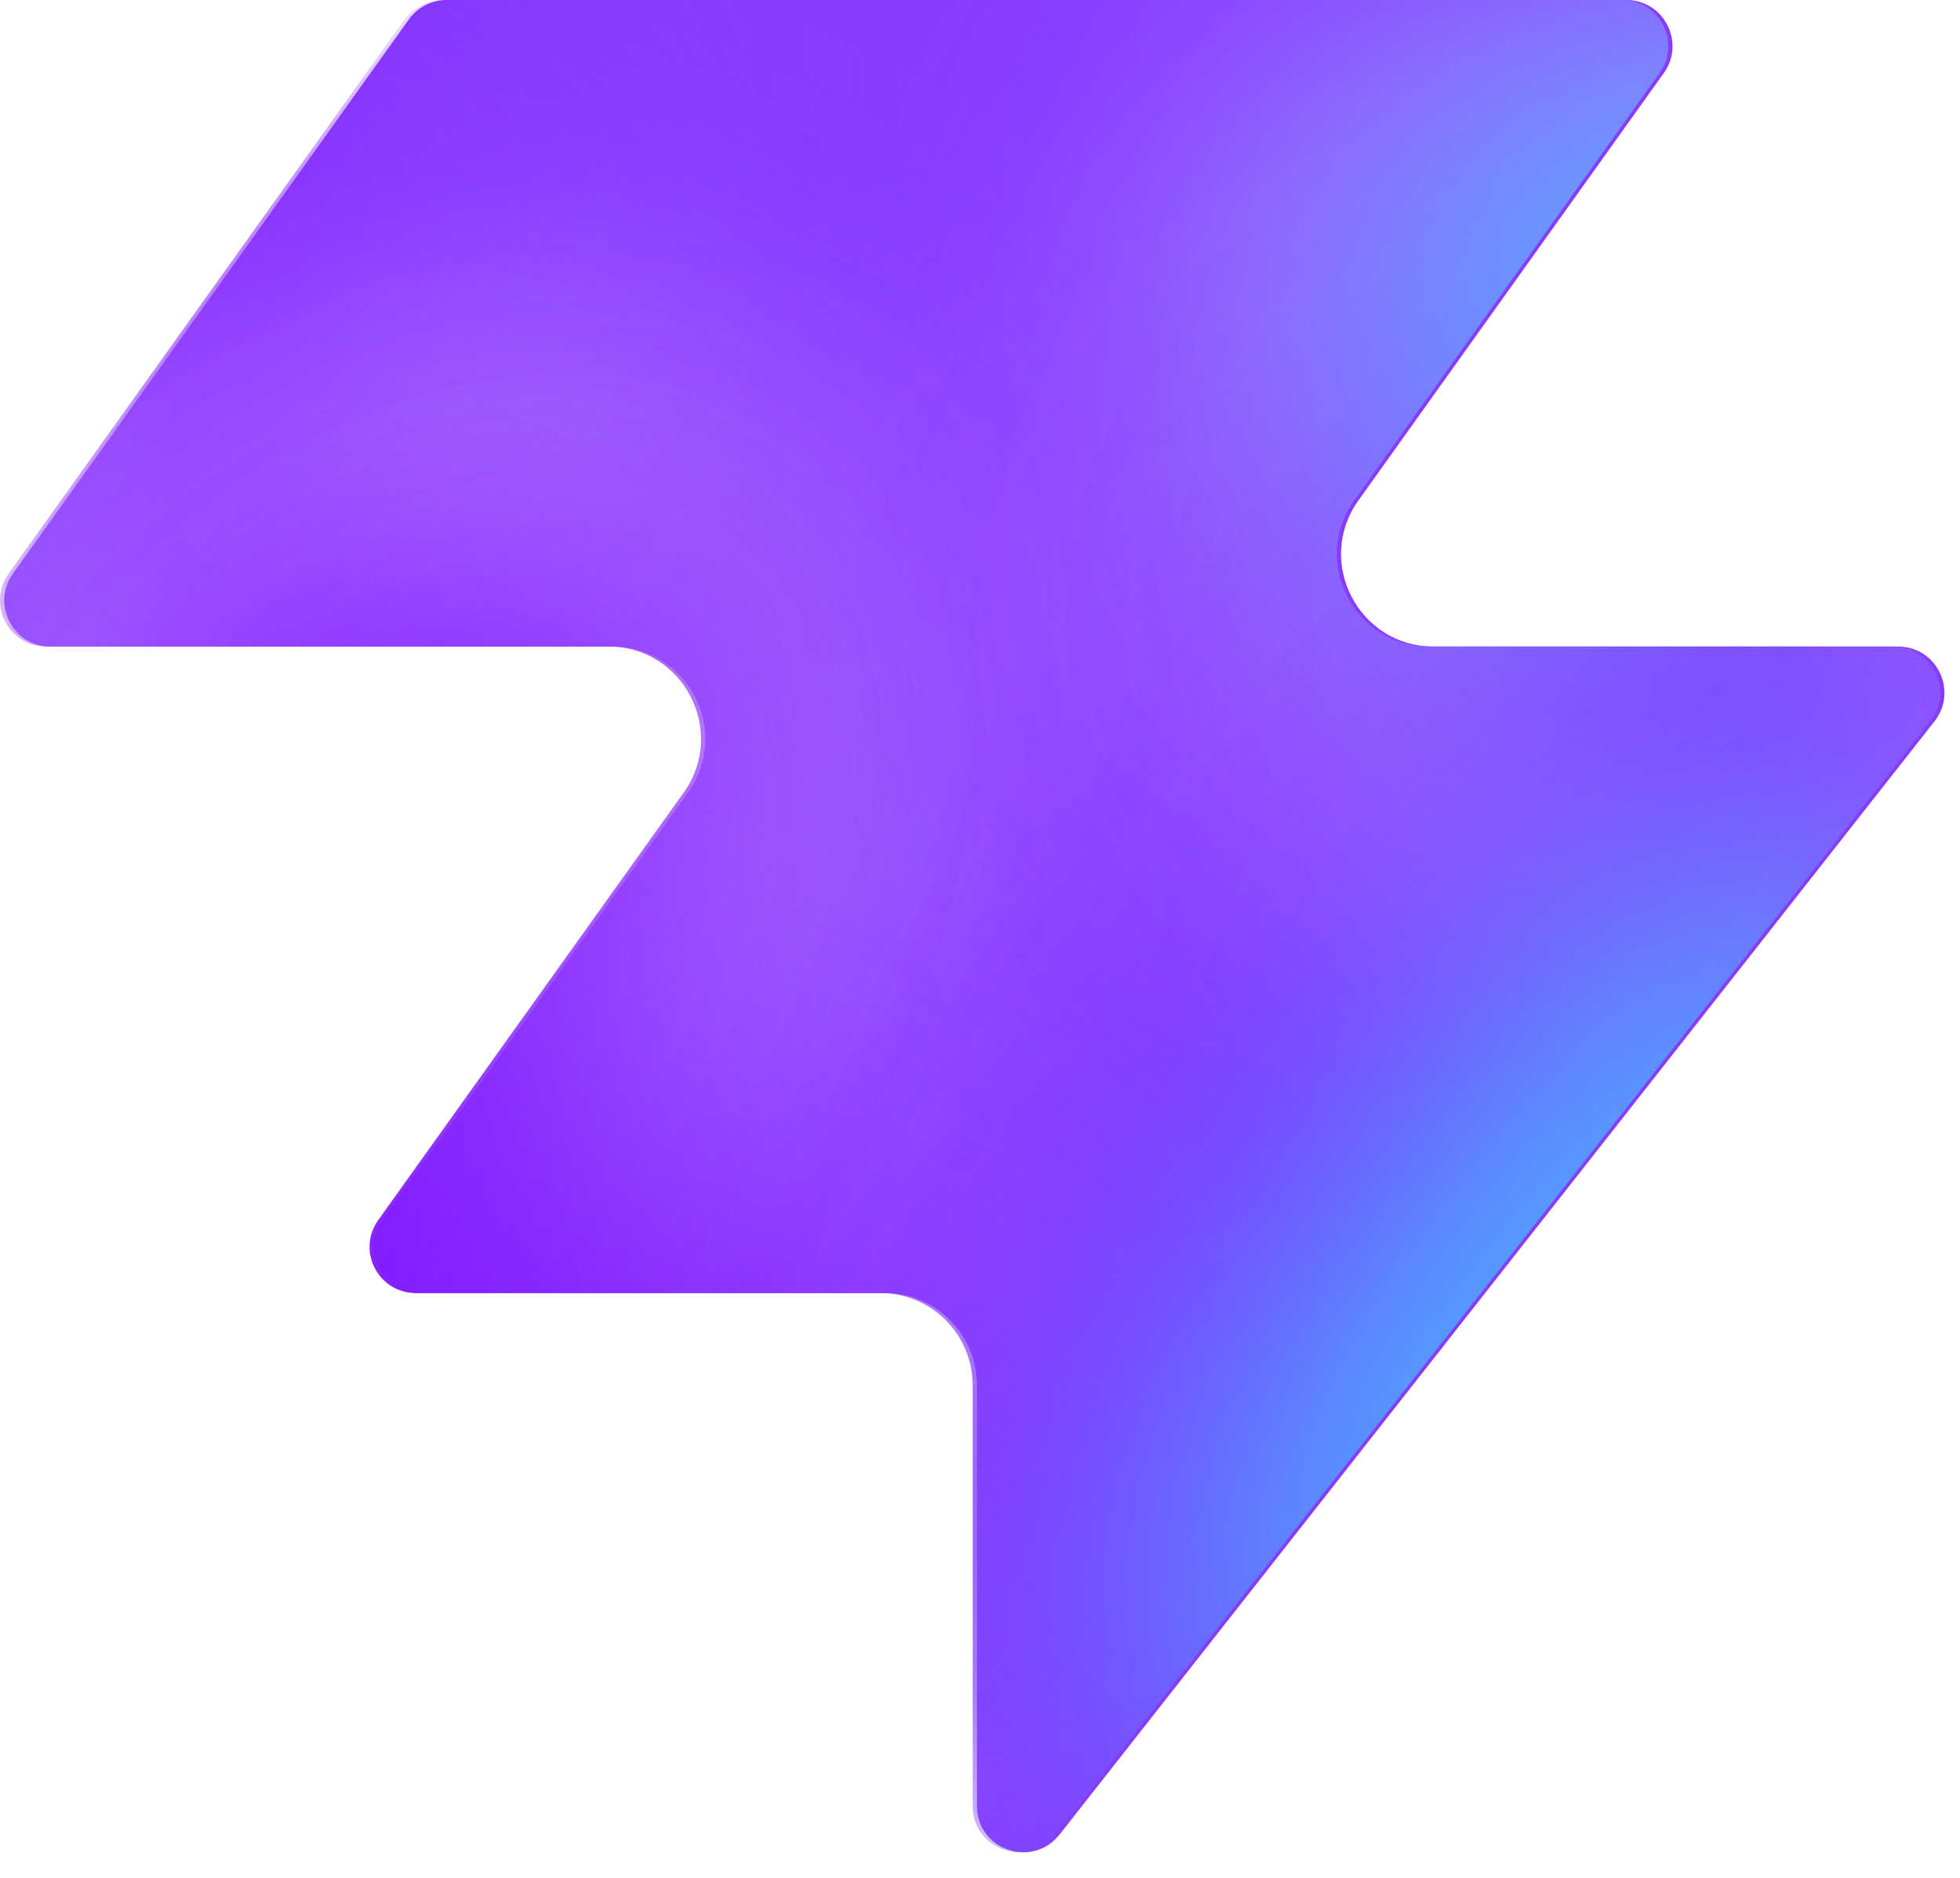
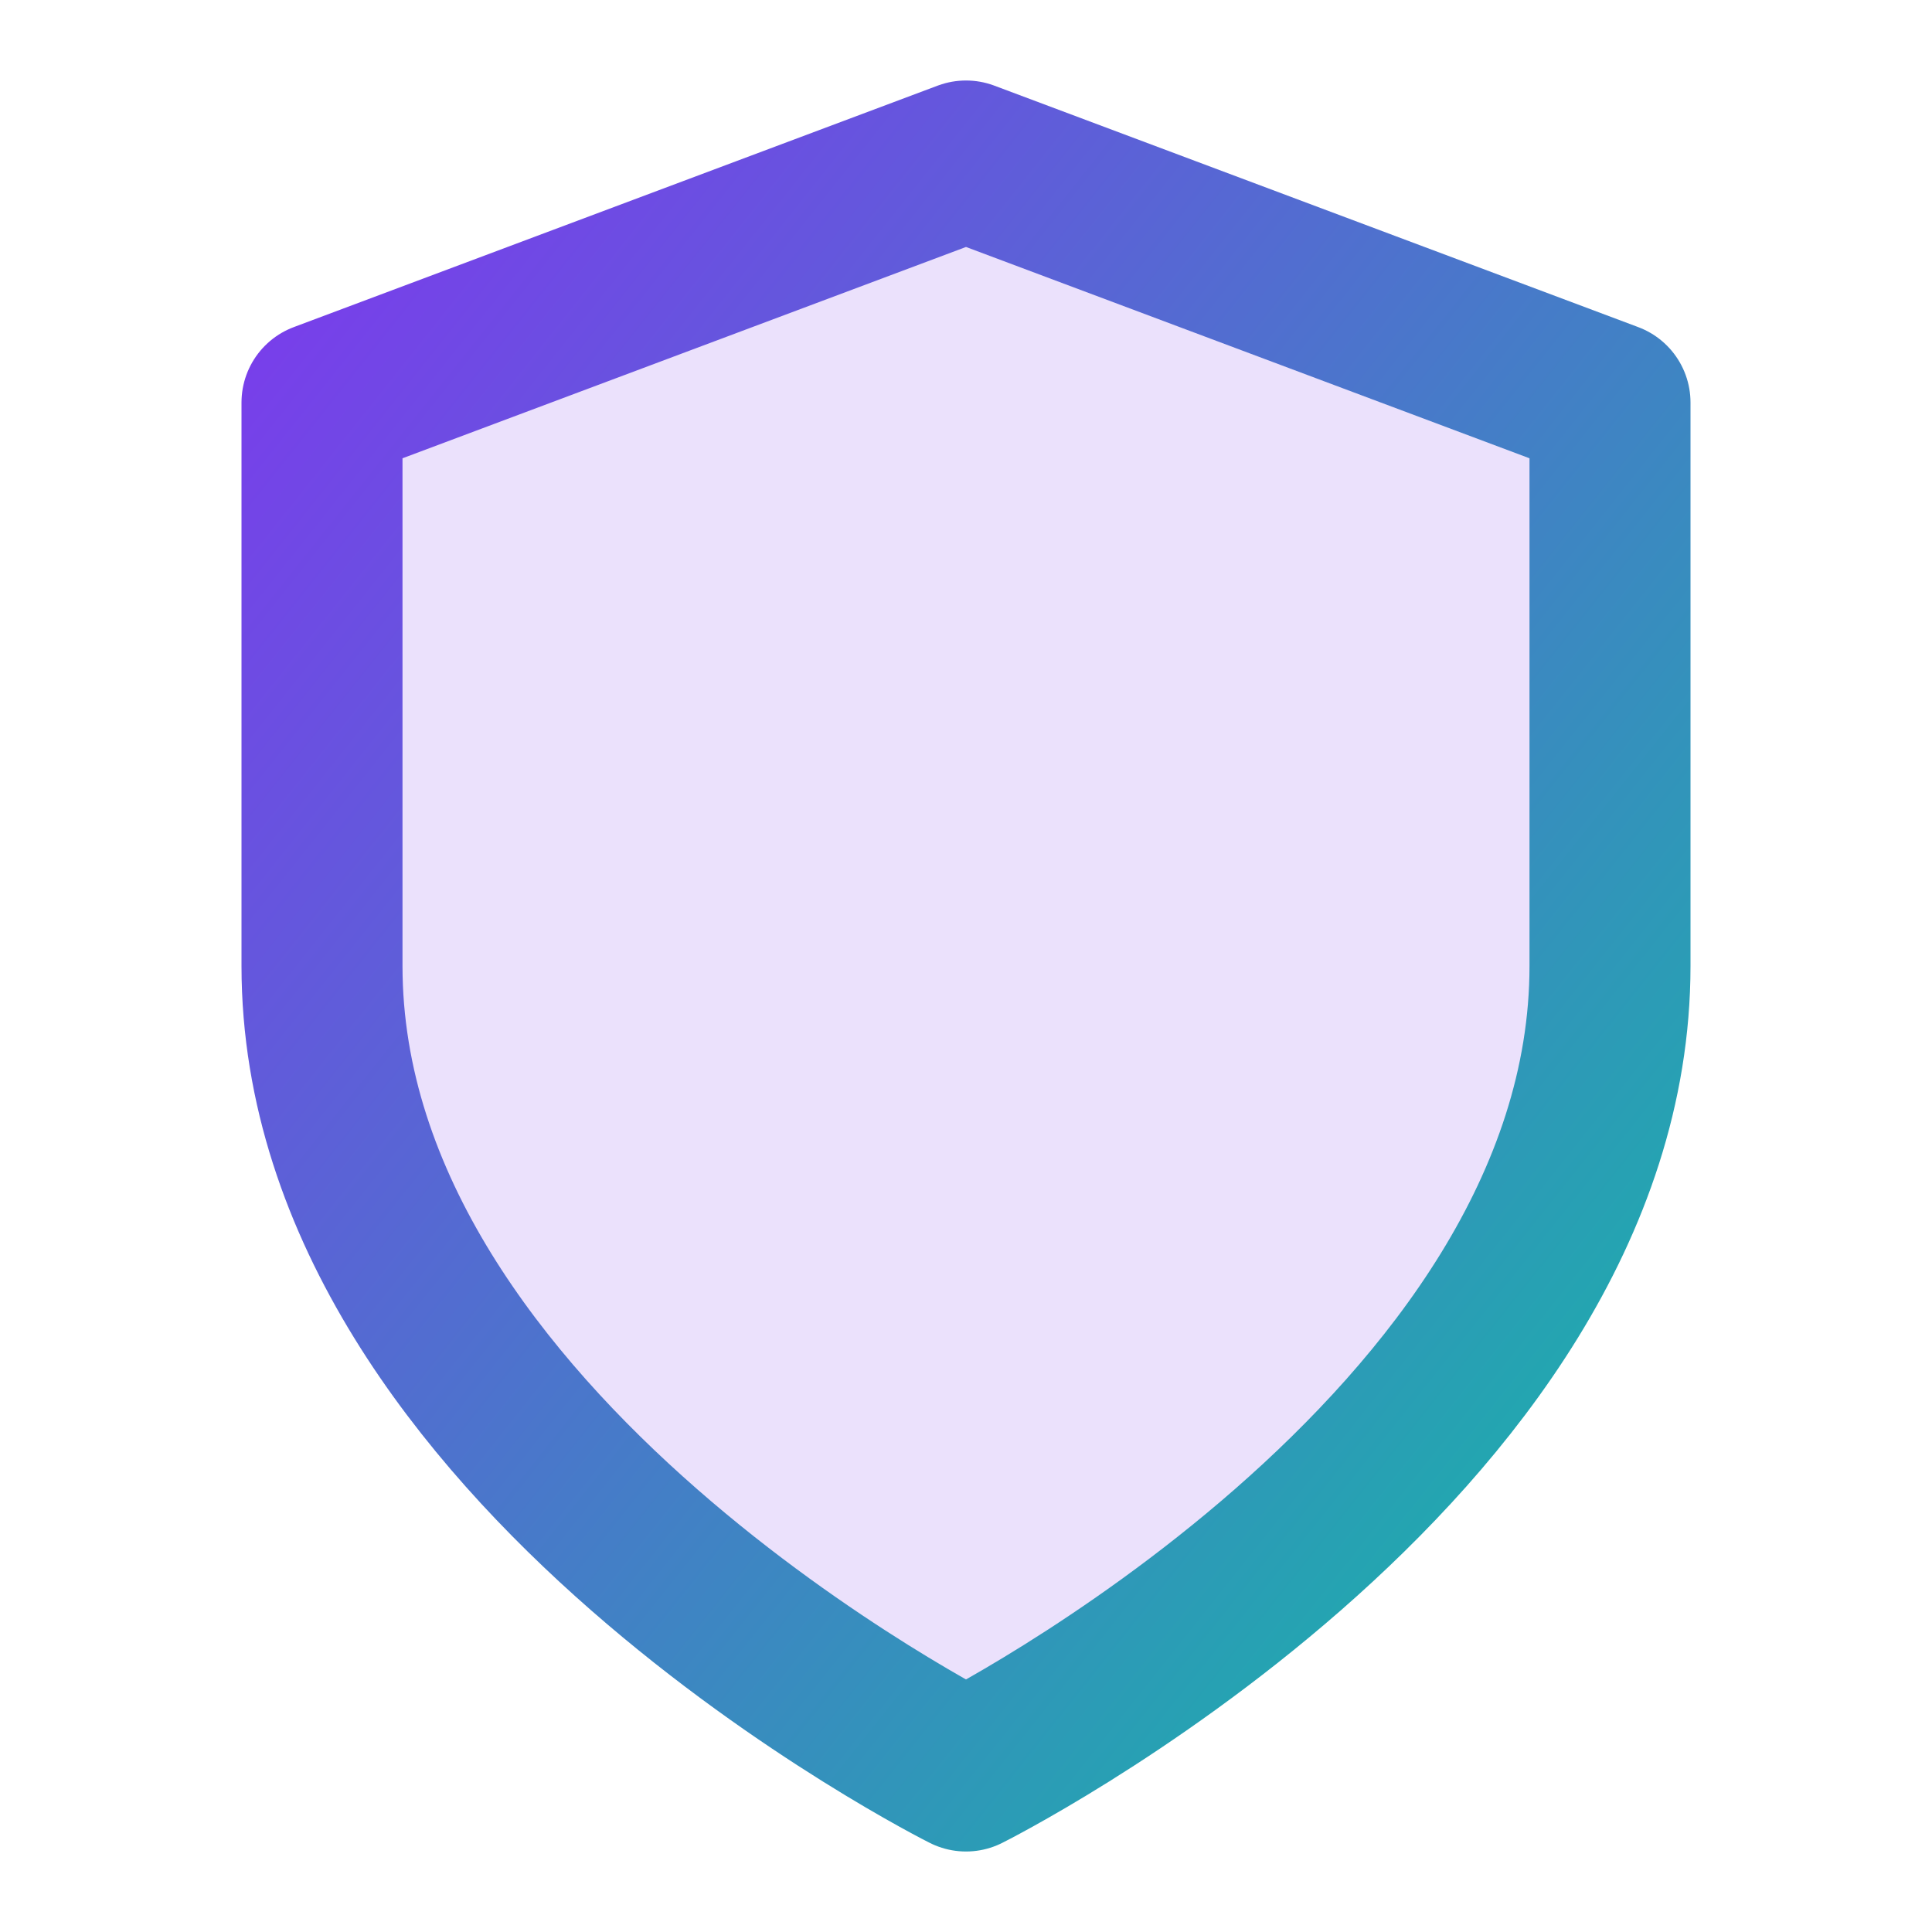
- <svg xmlns="http://www.w3.org/2000/svg" width="48" height="46" fill="none" viewBox="0 0 48 46">
-   <path fill="#863bff" d="M25.946 44.938c-.664.845-2.021.375-2.021-.698V33.937a2.26 2.26 0 0 0-2.262-2.262H10.287c-.92 0-1.456-1.04-.92-1.788l7.48-10.471c1.07-1.497 0-3.578-1.842-3.578H1.237c-.92 0-1.456-1.04-.92-1.788L10.013.474c.214-.297.556-.474.92-.474h28.894c.92 0 1.456 1.04.92 1.788l-7.48 10.471c-1.07 1.498 0 3.579 1.842 3.579h11.377c.943 0 1.473 1.088.89 1.83L25.947 44.94z" style="fill:#863bff;fill:color(display-p3 .525 .23 1);fill-opacity:1" />
-   <mask id="a" width="48" height="46" x="0" y="0" maskUnits="userSpaceOnUse" style="mask-type:alpha">
-     <path fill="#000" d="M25.842 44.938c-.664.844-2.021.375-2.021-.698V33.937a2.26 2.26 0 0 0-2.262-2.262H10.183c-.92 0-1.456-1.04-.92-1.788l7.48-10.471c1.07-1.498 0-3.579-1.842-3.579H1.133c-.92 0-1.456-1.04-.92-1.787L9.91.473c.214-.297.556-.474.92-.474h28.894c.92 0 1.456 1.04.92 1.788l-7.48 10.471c-1.07 1.498 0 3.578 1.842 3.578h11.377c.943 0 1.473 1.088.89 1.832L25.843 44.94z" style="fill:#000;fill-opacity:1" />
-   </mask>
-   <g mask="url(#a)">
-     <g filter="url(#b)">
-       <ellipse cx="5.508" cy="14.704" fill="#ede6ff" rx="5.508" ry="14.704" style="fill:#ede6ff;fill:color(display-p3 .927 .903 1);fill-opacity:1" transform="matrix(.00324 1 1 -.00324 -4.47 31.516)" />
-     </g>
-     <g filter="url(#c)">
-       <ellipse cx="10.399" cy="29.851" fill="#ede6ff" rx="10.399" ry="29.851" style="fill:#ede6ff;fill:color(display-p3 .927 .903 1);fill-opacity:1" transform="matrix(.00324 1 1 -.00324 -39.328 7.883)" />
-     </g>
-     <g filter="url(#d)">
-       <ellipse cx="5.508" cy="30.487" fill="#7e14ff" rx="5.508" ry="30.487" style="fill:#7e14ff;fill:color(display-p3 .492 .077 1);fill-opacity:1" transform="rotate(89.814 -25.913 -14.639)scale(1 -1)" />
-     </g>
-     <g filter="url(#e)">
-       <ellipse cx="5.508" cy="30.599" fill="#7e14ff" rx="5.508" ry="30.599" style="fill:#7e14ff;fill:color(display-p3 .492 .077 1);fill-opacity:1" transform="rotate(89.814 -32.644 -3.334)scale(1 -1)" />
-     </g>
-     <g filter="url(#f)">
-       <ellipse cx="5.508" cy="30.599" fill="#7e14ff" rx="5.508" ry="30.599" style="fill:#7e14ff;fill:color(display-p3 .492 .077 1);fill-opacity:1" transform="matrix(.00324 1 1 -.00324 -34.34 30.47)" />
-     </g>
-     <g filter="url(#g)">
-       <ellipse cx="14.072" cy="22.078" fill="#ede6ff" rx="14.072" ry="22.078" style="fill:#ede6ff;fill:color(display-p3 .927 .903 1);fill-opacity:1" transform="rotate(93.35 24.506 48.493)scale(-1 1)" />
-     </g>
-     <g filter="url(#h)">
-       <ellipse cx="3.47" cy="21.501" fill="#7e14ff" rx="3.47" ry="21.501" style="fill:#7e14ff;fill:color(display-p3 .492 .077 1);fill-opacity:1" transform="rotate(89.009 28.708 47.59)scale(-1 1)" />
-     </g>
-     <g filter="url(#i)">
-       <ellipse cx="3.47" cy="21.501" fill="#7e14ff" rx="3.47" ry="21.501" style="fill:#7e14ff;fill:color(display-p3 .492 .077 1);fill-opacity:1" transform="rotate(89.009 28.708 47.59)scale(-1 1)" />
-     </g>
-     <g filter="url(#j)">
-       <ellipse cx=".387" cy="8.972" fill="#7e14ff" rx="4.407" ry="29.108" style="fill:#7e14ff;fill:color(display-p3 .492 .077 1);fill-opacity:1" transform="rotate(39.51 .387 8.972)" />
-     </g>
-     <g filter="url(#k)">
-       <ellipse cx="47.523" cy="-6.092" fill="#7e14ff" rx="4.407" ry="29.108" style="fill:#7e14ff;fill:color(display-p3 .492 .077 1);fill-opacity:1" transform="rotate(37.892 47.523 -6.092)" />
-     </g>
-     <g filter="url(#l)">
-       <ellipse cx="41.412" cy="6.333" fill="#47bfff" rx="5.971" ry="9.665" style="fill:#47bfff;fill:color(display-p3 .28 .748 1);fill-opacity:1" transform="rotate(37.892 41.412 6.333)" />
-     </g>
-     <g filter="url(#m)">
-       <ellipse cx="-1.879" cy="38.332" fill="#7e14ff" rx="4.407" ry="29.108" style="fill:#7e14ff;fill:color(display-p3 .492 .077 1);fill-opacity:1" transform="rotate(37.892 -1.88 38.332)" />
-     </g>
-     <g filter="url(#n)">
-       <ellipse cx="-1.879" cy="38.332" fill="#7e14ff" rx="4.407" ry="29.108" style="fill:#7e14ff;fill:color(display-p3 .492 .077 1);fill-opacity:1" transform="rotate(37.892 -1.88 38.332)" />
-     </g>
-     <g filter="url(#o)">
-       <ellipse cx="35.651" cy="29.907" fill="#7e14ff" rx="4.407" ry="29.108" style="fill:#7e14ff;fill:color(display-p3 .492 .077 1);fill-opacity:1" transform="rotate(37.892 35.651 29.907)" />
-     </g>
-     <g filter="url(#p)">
-       <ellipse cx="38.418" cy="32.4" fill="#47bfff" rx="5.971" ry="15.297" style="fill:#47bfff;fill:color(display-p3 .28 .748 1);fill-opacity:1" transform="rotate(37.892 38.418 32.4)" />
-     </g>
-   </g>
+ <svg xmlns="http://www.w3.org/2000/svg" viewBox="0 0 24 24" fill="none" stroke="currentColor" stroke-width="2" stroke-linecap="round" stroke-linejoin="round">
  <defs>
-     <filter id="b" width="60.045" height="41.654" x="-19.77" y="16.149" color-interpolation-filters="sRGB" filterUnits="userSpaceOnUse">
-       <feFlood flood-opacity="0" result="BackgroundImageFix" />
-       <feBlend in="SourceGraphic" in2="BackgroundImageFix" result="shape" />
-       <feGaussianBlur result="effect1_foregroundBlur_2002_17158" stdDeviation="7.659" />
-     </filter>
-     <filter id="c" width="90.34" height="51.437" x="-54.613" y="-7.533" color-interpolation-filters="sRGB" filterUnits="userSpaceOnUse">
-       <feFlood flood-opacity="0" result="BackgroundImageFix" />
-       <feBlend in="SourceGraphic" in2="BackgroundImageFix" result="shape" />
-       <feGaussianBlur result="effect1_foregroundBlur_2002_17158" stdDeviation="7.659" />
-     </filter>
-     <filter id="d" width="79.355" height="29.4" x="-49.64" y="2.03" color-interpolation-filters="sRGB" filterUnits="userSpaceOnUse">
-       <feFlood flood-opacity="0" result="BackgroundImageFix" />
-       <feBlend in="SourceGraphic" in2="BackgroundImageFix" result="shape" />
-       <feGaussianBlur result="effect1_foregroundBlur_2002_17158" stdDeviation="4.596" />
-     </filter>
-     <filter id="e" width="79.579" height="29.4" x="-45.045" y="20.029" color-interpolation-filters="sRGB" filterUnits="userSpaceOnUse">
-       <feFlood flood-opacity="0" result="BackgroundImageFix" />
-       <feBlend in="SourceGraphic" in2="BackgroundImageFix" result="shape" />
-       <feGaussianBlur result="effect1_foregroundBlur_2002_17158" stdDeviation="4.596" />
-     </filter>
-     <filter id="f" width="79.579" height="29.4" x="-43.513" y="21.178" color-interpolation-filters="sRGB" filterUnits="userSpaceOnUse">
-       <feFlood flood-opacity="0" result="BackgroundImageFix" />
-       <feBlend in="SourceGraphic" in2="BackgroundImageFix" result="shape" />
-       <feGaussianBlur result="effect1_foregroundBlur_2002_17158" stdDeviation="4.596" />
-     </filter>
-     <filter id="g" width="74.749" height="58.852" x="15.756" y="-17.901" color-interpolation-filters="sRGB" filterUnits="userSpaceOnUse">
-       <feFlood flood-opacity="0" result="BackgroundImageFix" />
-       <feBlend in="SourceGraphic" in2="BackgroundImageFix" result="shape" />
-       <feGaussianBlur result="effect1_foregroundBlur_2002_17158" stdDeviation="7.659" />
-     </filter>
-     <filter id="h" width="61.377" height="25.362" x="23.548" y="2.284" color-interpolation-filters="sRGB" filterUnits="userSpaceOnUse">
-       <feFlood flood-opacity="0" result="BackgroundImageFix" />
-       <feBlend in="SourceGraphic" in2="BackgroundImageFix" result="shape" />
-       <feGaussianBlur result="effect1_foregroundBlur_2002_17158" stdDeviation="4.596" />
-     </filter>
-     <filter id="i" width="61.377" height="25.362" x="23.548" y="2.284" color-interpolation-filters="sRGB" filterUnits="userSpaceOnUse">
-       <feFlood flood-opacity="0" result="BackgroundImageFix" />
-       <feBlend in="SourceGraphic" in2="BackgroundImageFix" result="shape" />
-       <feGaussianBlur result="effect1_foregroundBlur_2002_17158" stdDeviation="4.596" />
-     </filter>
-     <filter id="j" width="56.045" height="63.649" x="-27.636" y="-22.853" color-interpolation-filters="sRGB" filterUnits="userSpaceOnUse">
-       <feFlood flood-opacity="0" result="BackgroundImageFix" />
-       <feBlend in="SourceGraphic" in2="BackgroundImageFix" result="shape" />
-       <feGaussianBlur result="effect1_foregroundBlur_2002_17158" stdDeviation="4.596" />
-     </filter>
-     <filter id="k" width="54.814" height="64.646" x="20.116" y="-38.415" color-interpolation-filters="sRGB" filterUnits="userSpaceOnUse">
-       <feFlood flood-opacity="0" result="BackgroundImageFix" />
-       <feBlend in="SourceGraphic" in2="BackgroundImageFix" result="shape" />
-       <feGaussianBlur result="effect1_foregroundBlur_2002_17158" stdDeviation="4.596" />
-     </filter>
-     <filter id="l" width="33.541" height="35.313" x="24.641" y="-11.323" color-interpolation-filters="sRGB" filterUnits="userSpaceOnUse">
-       <feFlood flood-opacity="0" result="BackgroundImageFix" />
-       <feBlend in="SourceGraphic" in2="BackgroundImageFix" result="shape" />
-       <feGaussianBlur result="effect1_foregroundBlur_2002_17158" stdDeviation="4.596" />
-     </filter>
-     <filter id="m" width="54.814" height="64.646" x="-29.286" y="6.009" color-interpolation-filters="sRGB" filterUnits="userSpaceOnUse">
-       <feFlood flood-opacity="0" result="BackgroundImageFix" />
-       <feBlend in="SourceGraphic" in2="BackgroundImageFix" result="shape" />
-       <feGaussianBlur result="effect1_foregroundBlur_2002_17158" stdDeviation="4.596" />
-     </filter>
-     <filter id="n" width="54.814" height="64.646" x="-29.286" y="6.009" color-interpolation-filters="sRGB" filterUnits="userSpaceOnUse">
-       <feFlood flood-opacity="0" result="BackgroundImageFix" />
-       <feBlend in="SourceGraphic" in2="BackgroundImageFix" result="shape" />
-       <feGaussianBlur result="effect1_foregroundBlur_2002_17158" stdDeviation="4.596" />
-     </filter>
-     <filter id="o" width="54.814" height="64.646" x="8.244" y="-2.416" color-interpolation-filters="sRGB" filterUnits="userSpaceOnUse">
-       <feFlood flood-opacity="0" result="BackgroundImageFix" />
-       <feBlend in="SourceGraphic" in2="BackgroundImageFix" result="shape" />
-       <feGaussianBlur result="effect1_foregroundBlur_2002_17158" stdDeviation="4.596" />
-     </filter>
-     <filter id="p" width="39.409" height="43.623" x="18.713" y="10.588" color-interpolation-filters="sRGB" filterUnits="userSpaceOnUse">
-       <feFlood flood-opacity="0" result="BackgroundImageFix" />
-       <feBlend in="SourceGraphic" in2="BackgroundImageFix" result="shape" />
-       <feGaussianBlur result="effect1_foregroundBlur_2002_17158" stdDeviation="4.596" />
-     </filter>
+     <linearGradient id="shield-grad" x1="0%" y1="0%" x2="100%" y2="100%">
+       <stop offset="0%" stop-color="#7C3AED" />
+       <stop offset="100%" stop-color="#14B8A6" />
+     </linearGradient>
  </defs>
+   <path d="M12 22s8-4 8-10V5l-8-3-8 3v7c0 6 8 10 8 10" stroke="url(#shield-grad)" fill="rgba(124,58,237,0.15)" />
</svg>
